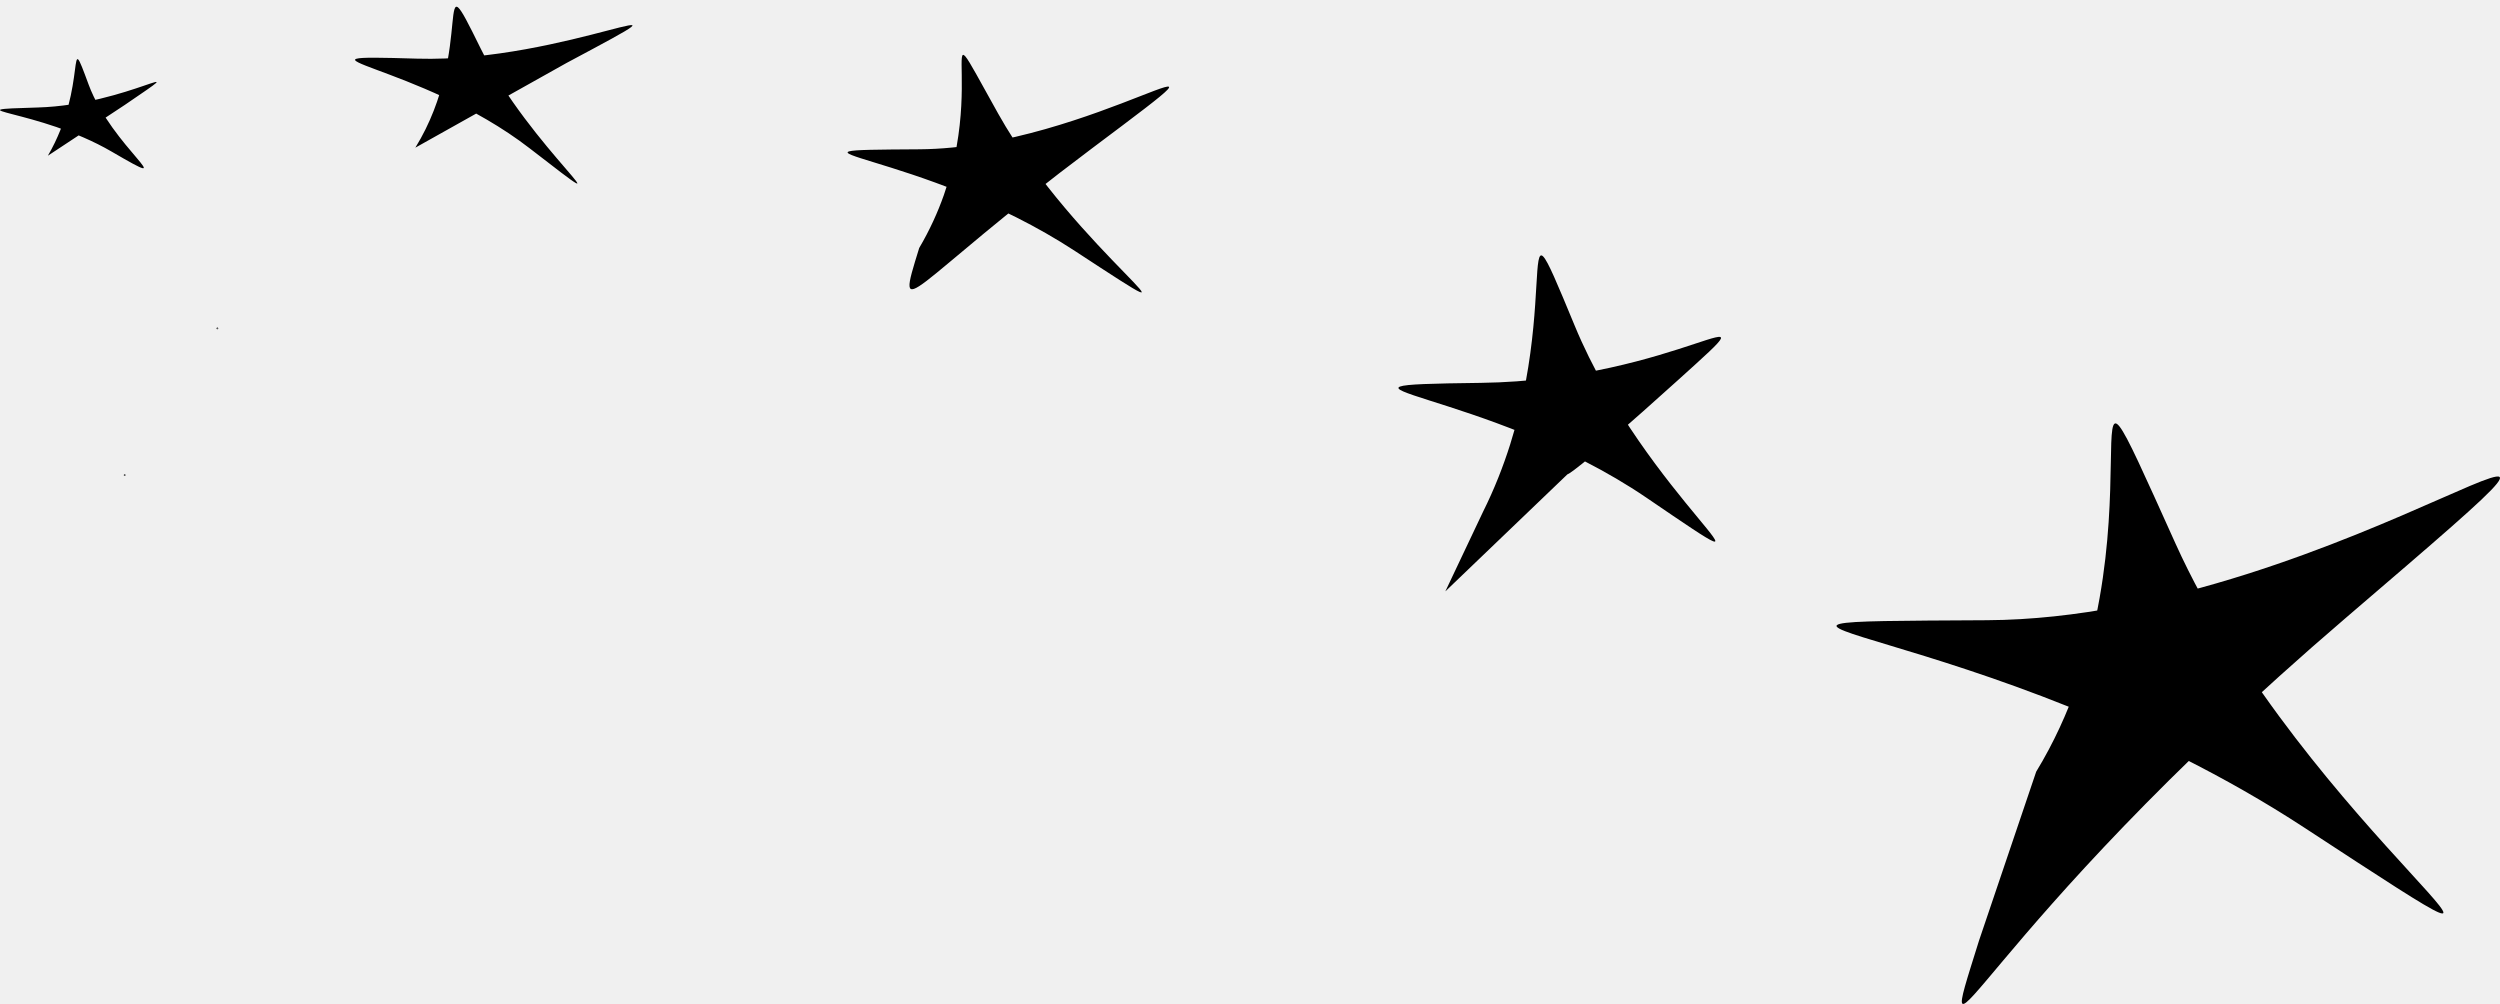
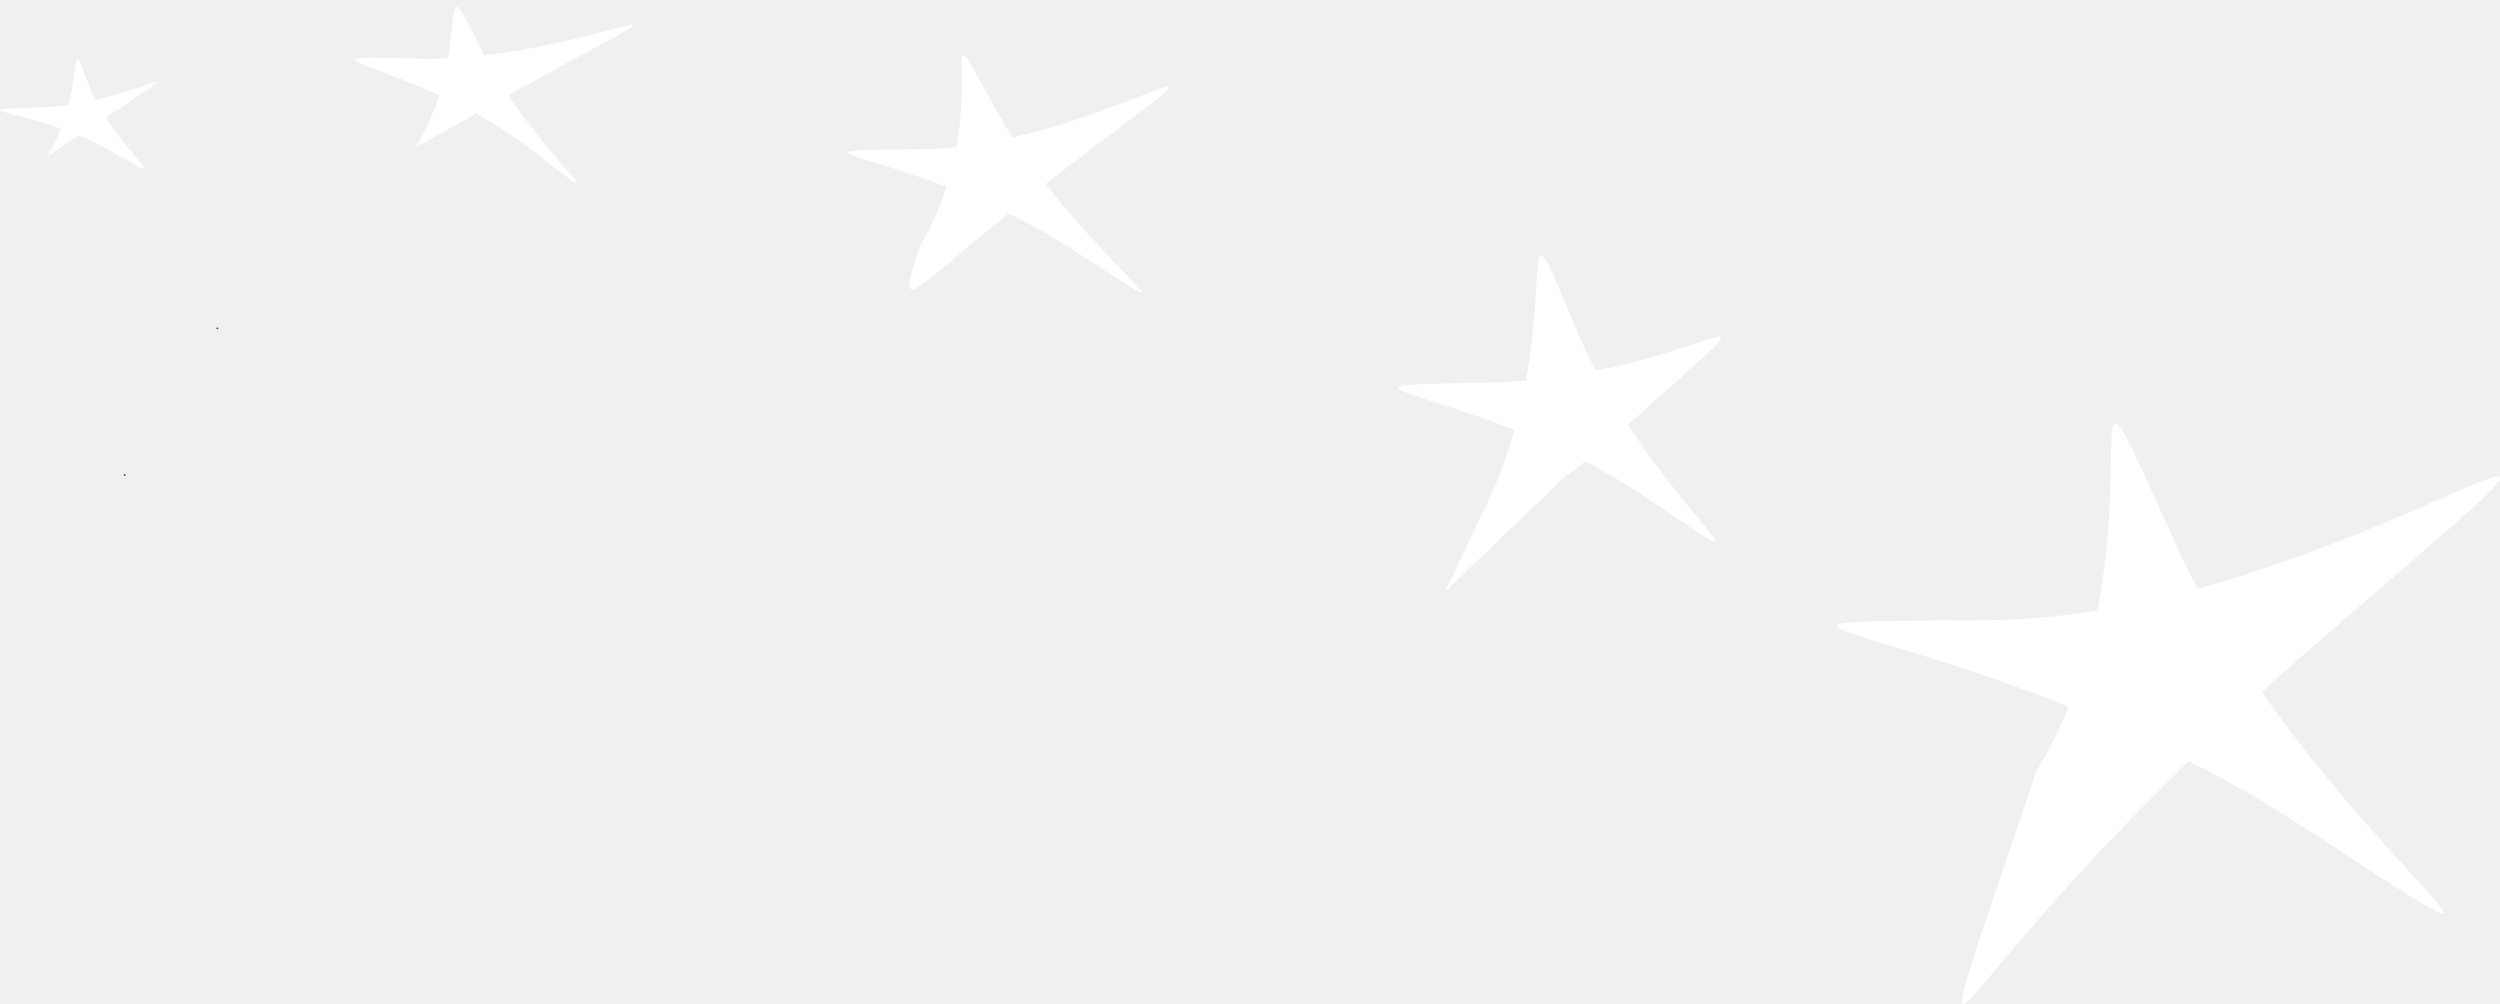
<svg xmlns="http://www.w3.org/2000/svg" xml:space="preserve" viewBox="0 0 478.235 192.054">
  <style>
        path {
-             fill: black;
+             fill: white;
        }
        @media (prefers-color-scheme: dark) {
-             fill: white;
+             fill: black;
        }
    </style>
  <circle cx="23.846" cy="90.879" r=".045" stroke="#000" stroke-width=".265" />
  <circle cx="41.585" cy="62.82" r=".045" stroke="#000" stroke-width=".265" />
  <path fill="#fff" d="M9.159 29.789c7.8-13.365 3.374-25.573 7.8-13.598 4.427 11.975 18.55 21.066 4.427 12.829-14.123-8.237-31.457-7.95-14.123-8.46 17.334-.51 31.09-10.393 16.641-.51m151.934 27.39c16.248-27.62.412-51.957 15.12-25.68 14.709 26.276 44.475 45.754 14.709 26.276C175.9 28.558 142.89 28.778 175.9 28.558c33.011-.22 68.438-26.754 33.011-.191-35.427 26.563-37.903 34.663-33.073 19.073zm107.847 50.484c17.44-34.942 3.948-68.522 17.537-35.642 13.588 32.88 44.454 53.87 13.775 32.953-30.68-20.916-69.788-21.503-31.794-21.994 37.995-.49 58.37-19.107 37.936-.662-20.435 18.445-21.297 18.152-21.297 18.152l-23.357 22.395zM79.453 28.248c11.7-18.967 3.054-38.192 12.465-19.03 9.41 19.161 30.642 35.58 9.41 19.161-21.23-16.42-49.918-18.006-21.517-17.16 28.4.845 59-15.417 28.532.845m281.169 135.553c27.07-44.498 2.106-98.052 26.64-43.658 24.535 54.395 86.418 94.772 24.7 54.395-61.717-40.378-129.32-39.321-60.75-39.71 68.57-.39 139.78-61.407 68.57-.39-71.208 61.017-79.822 92.814-70.097 61.677" />
</svg>
